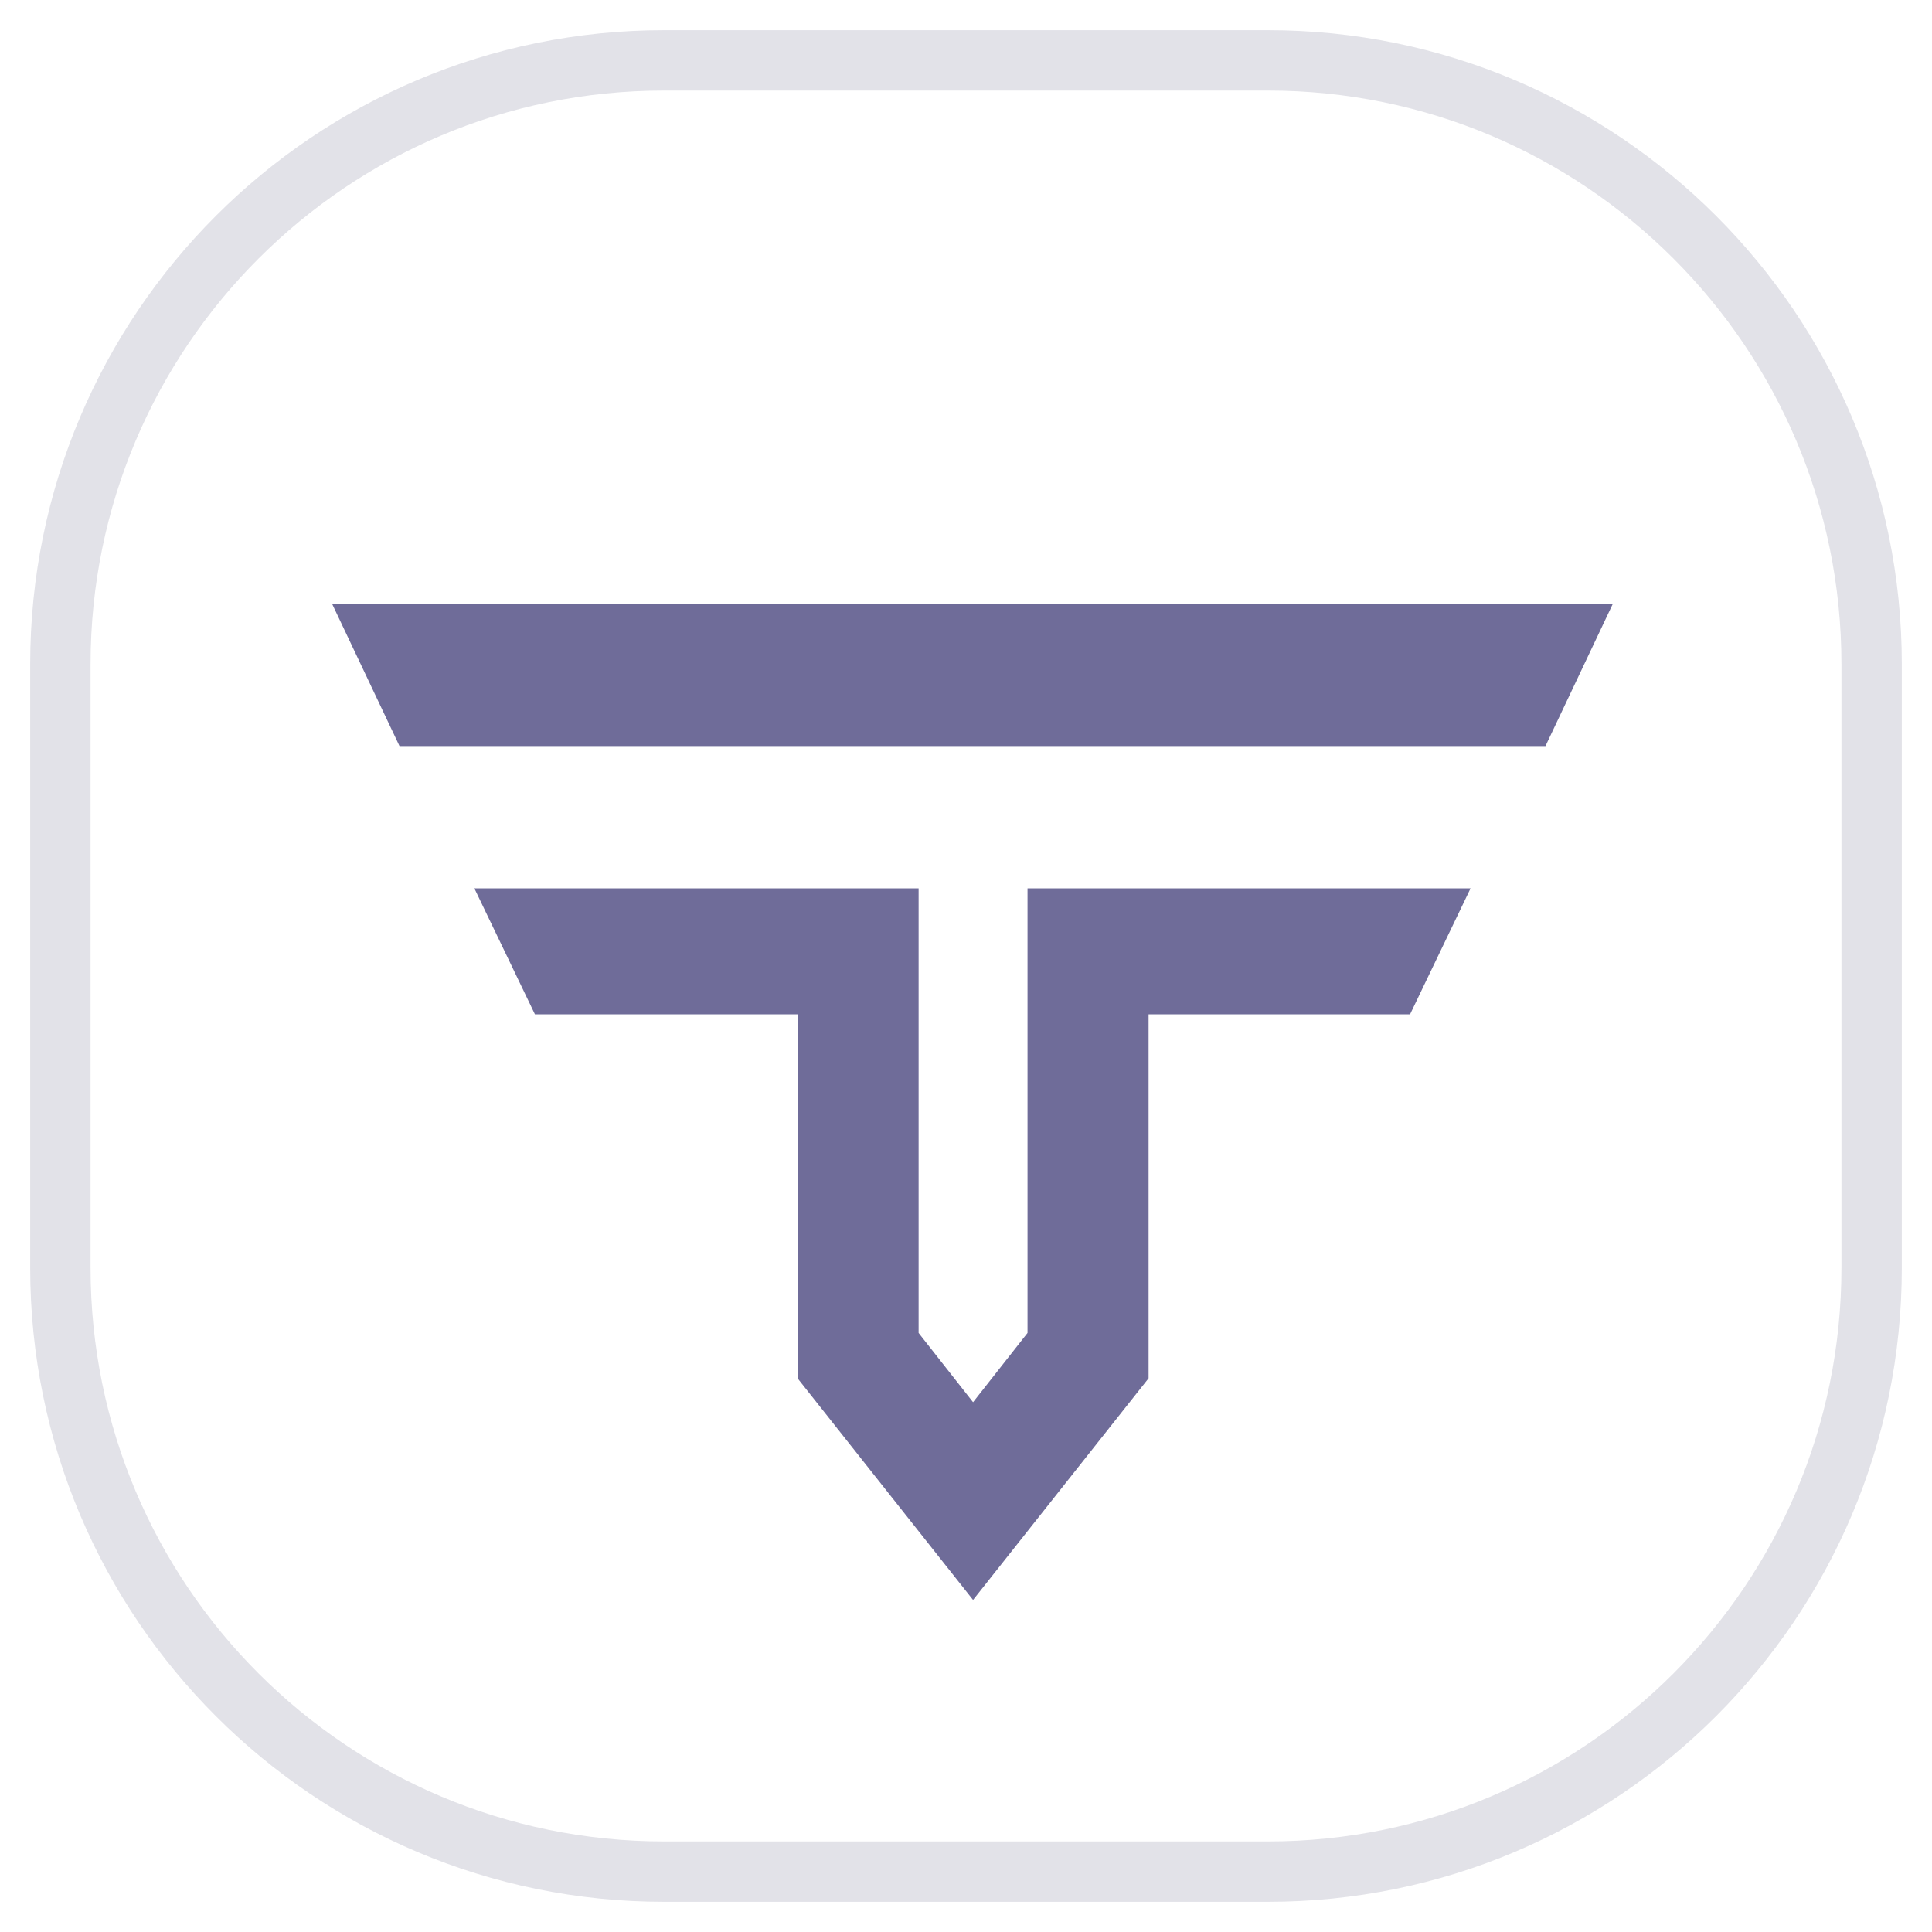
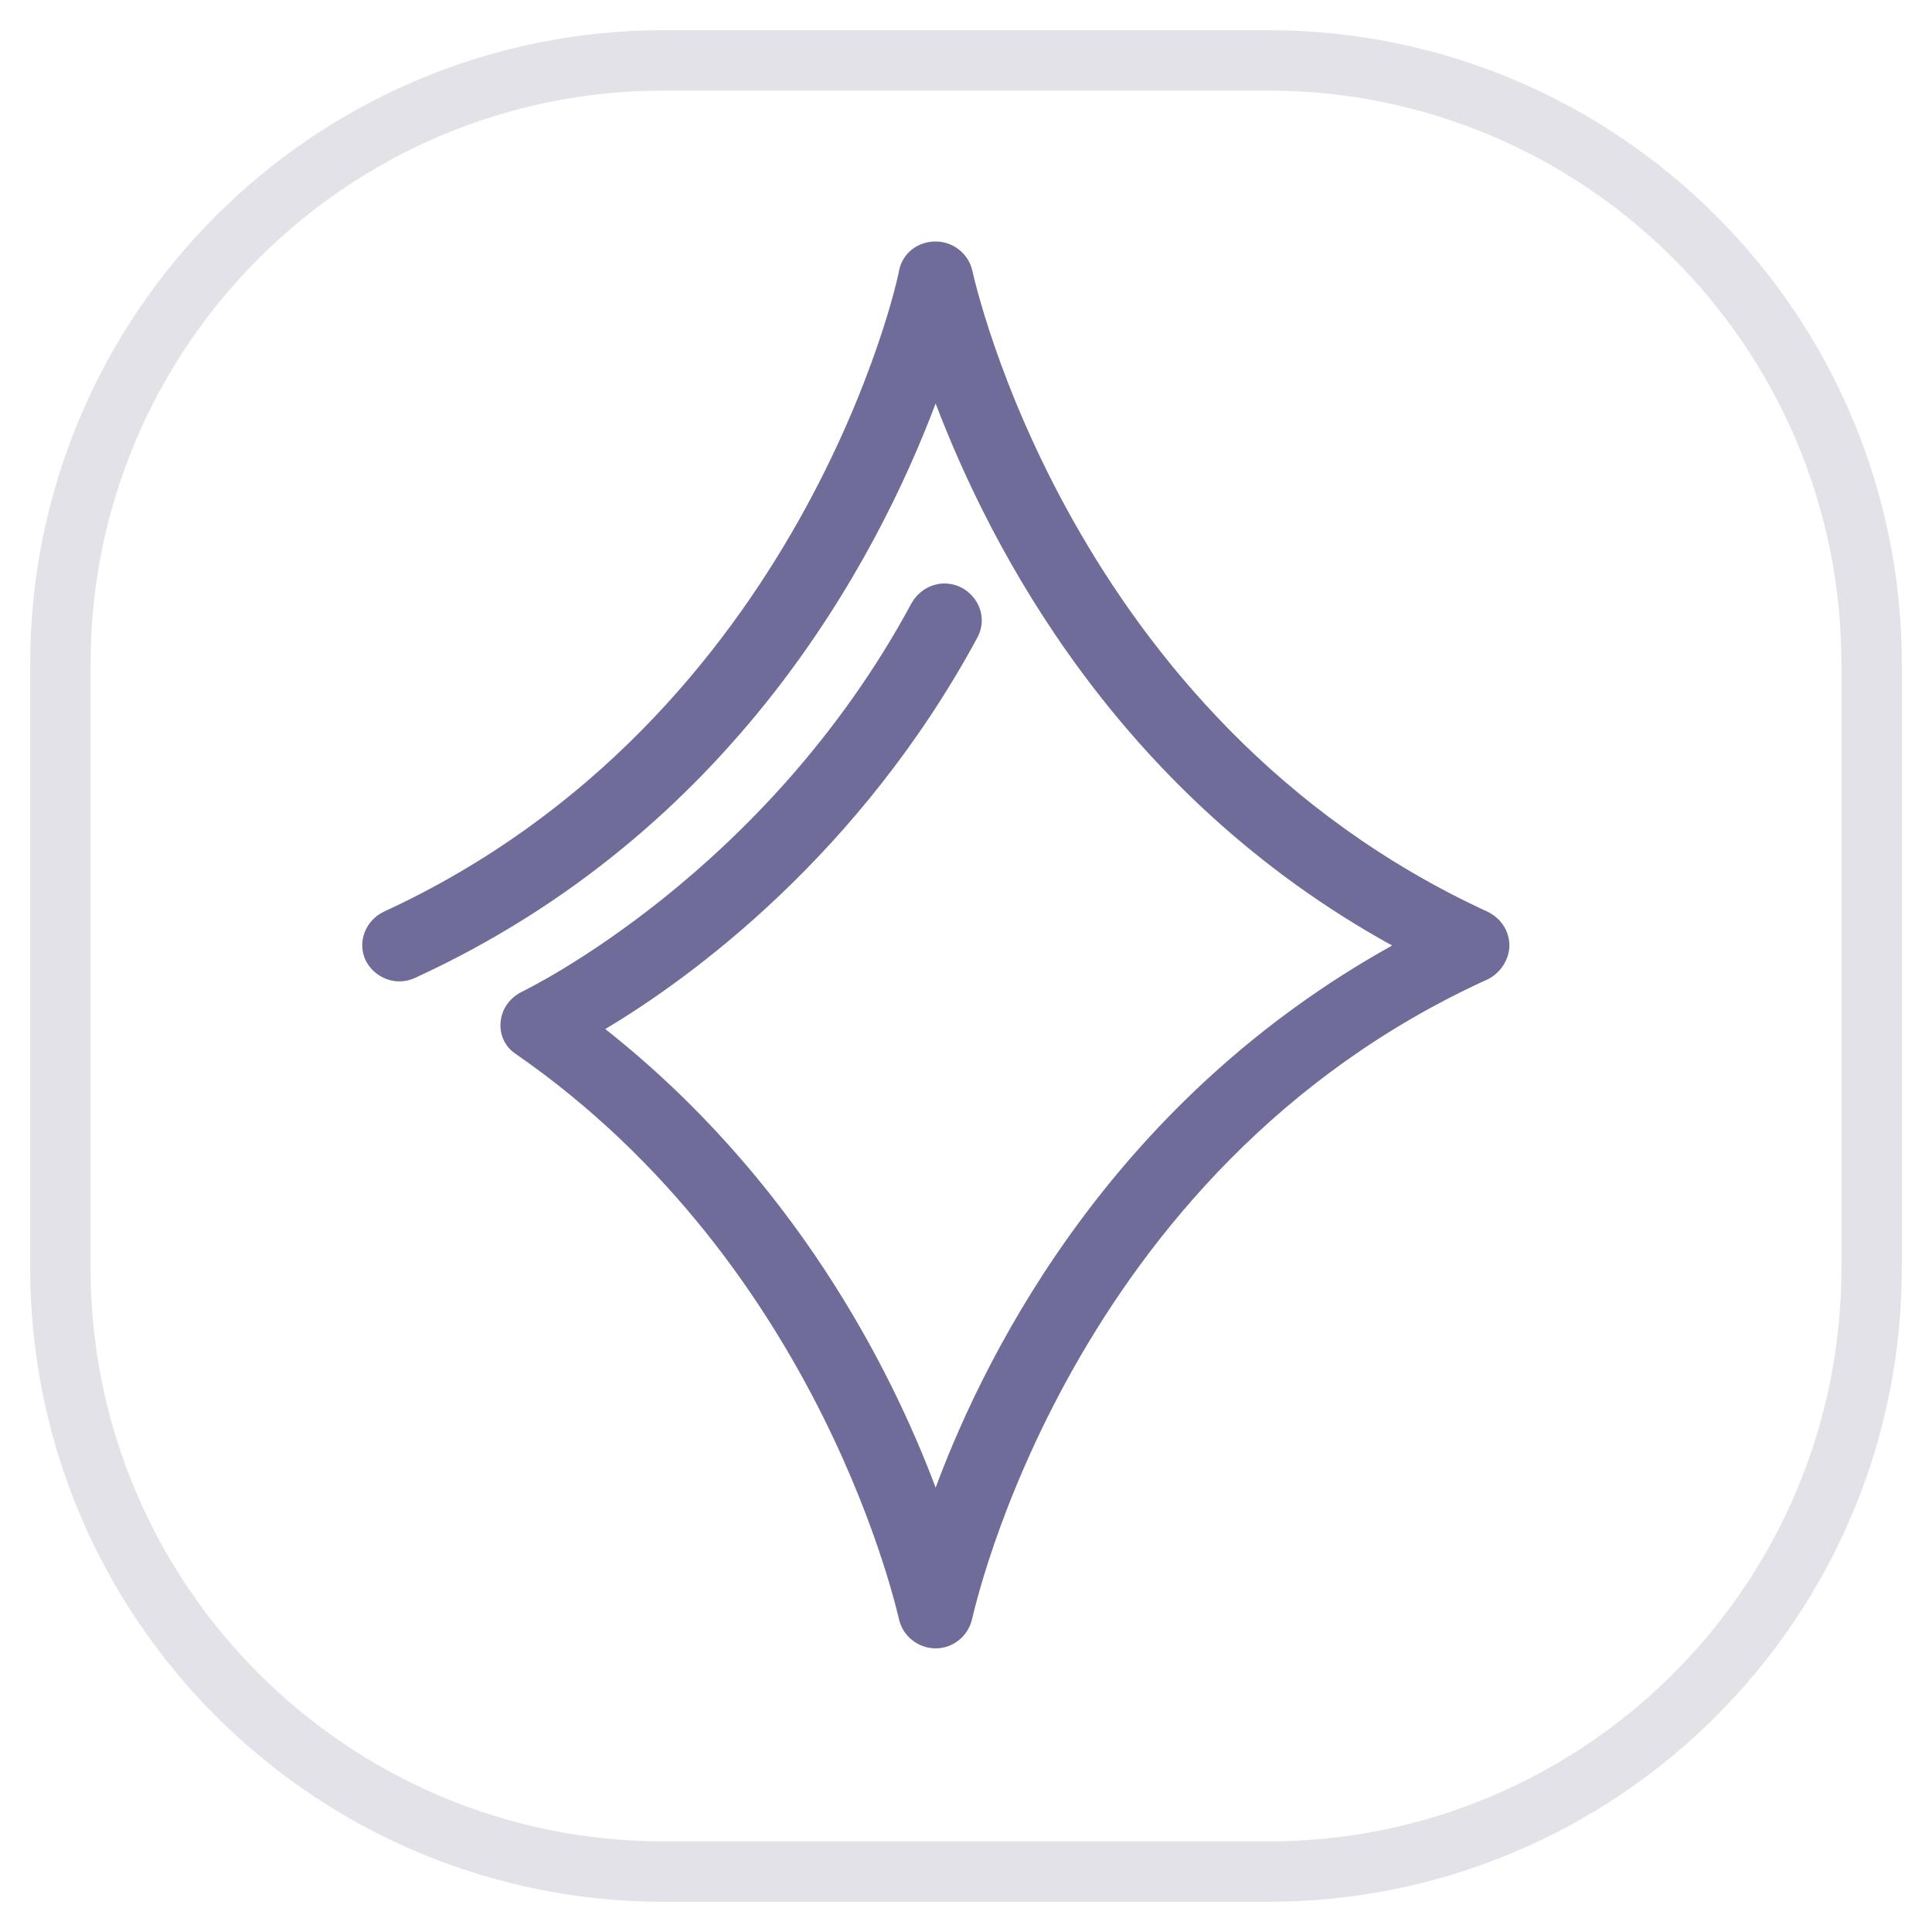
<svg xmlns="http://www.w3.org/2000/svg" width="32" height="32" viewBox="0 0 32 32" fill="none">
+   <path d="M15.497 27.302C15.205 27.302 14.954 27.096 14.892 26.827C14.871 26.765 13.639 20.986 8.543 17.457C8.355 17.333 8.271 17.127 8.292 16.92C8.313 16.714 8.438 16.528 8.647 16.425C8.689 16.404 12.678 14.485 15.101 9.985C15.268 9.697 15.623 9.573 15.936 9.738C16.228 9.903 16.354 10.254 16.187 10.563C14.244 14.155 11.446 16.198 10.025 17.044C13.137 19.5 14.745 22.637 15.497 24.64C16.395 22.225 18.526 18.179 23.058 15.661C18.526 13.164 16.416 9.098 15.497 6.683C14.516 9.284 12.135 13.783 6.872 16.198C6.559 16.343 6.204 16.198 6.057 15.909C5.911 15.599 6.057 15.249 6.35 15.104C13.304 11.905 14.892 4.557 14.892 4.475C14.954 4.186 15.205 4 15.497 4C15.79 4 16.04 4.206 16.103 4.475C16.124 4.557 17.69 11.905 24.645 15.104C24.854 15.207 25 15.414 25 15.661C25 15.888 24.854 16.115 24.645 16.219C17.69 19.377 16.124 26.745 16.103 26.807C16.04 27.096 15.79 27.302 15.497 27.302Z" fill="#6F6C99" />
  <rect x="1" y="1" width="30" height="30" rx="10" stroke="#E2E2E8" />
-   <path d="M16.117 26.5L13.21 22.829V16.8H8.86L7.857 14.714H15.215V22.078L16.117 23.225L17.019 22.078V14.714H24.357L23.355 16.8H19.024V22.829L16.117 26.5Z" fill="#6F6C99" />
-   <path d="M5.5 10L6.617 12.357H25.598L26.714 10H5.5Z" fill="#6F6C99" />
</svg>
